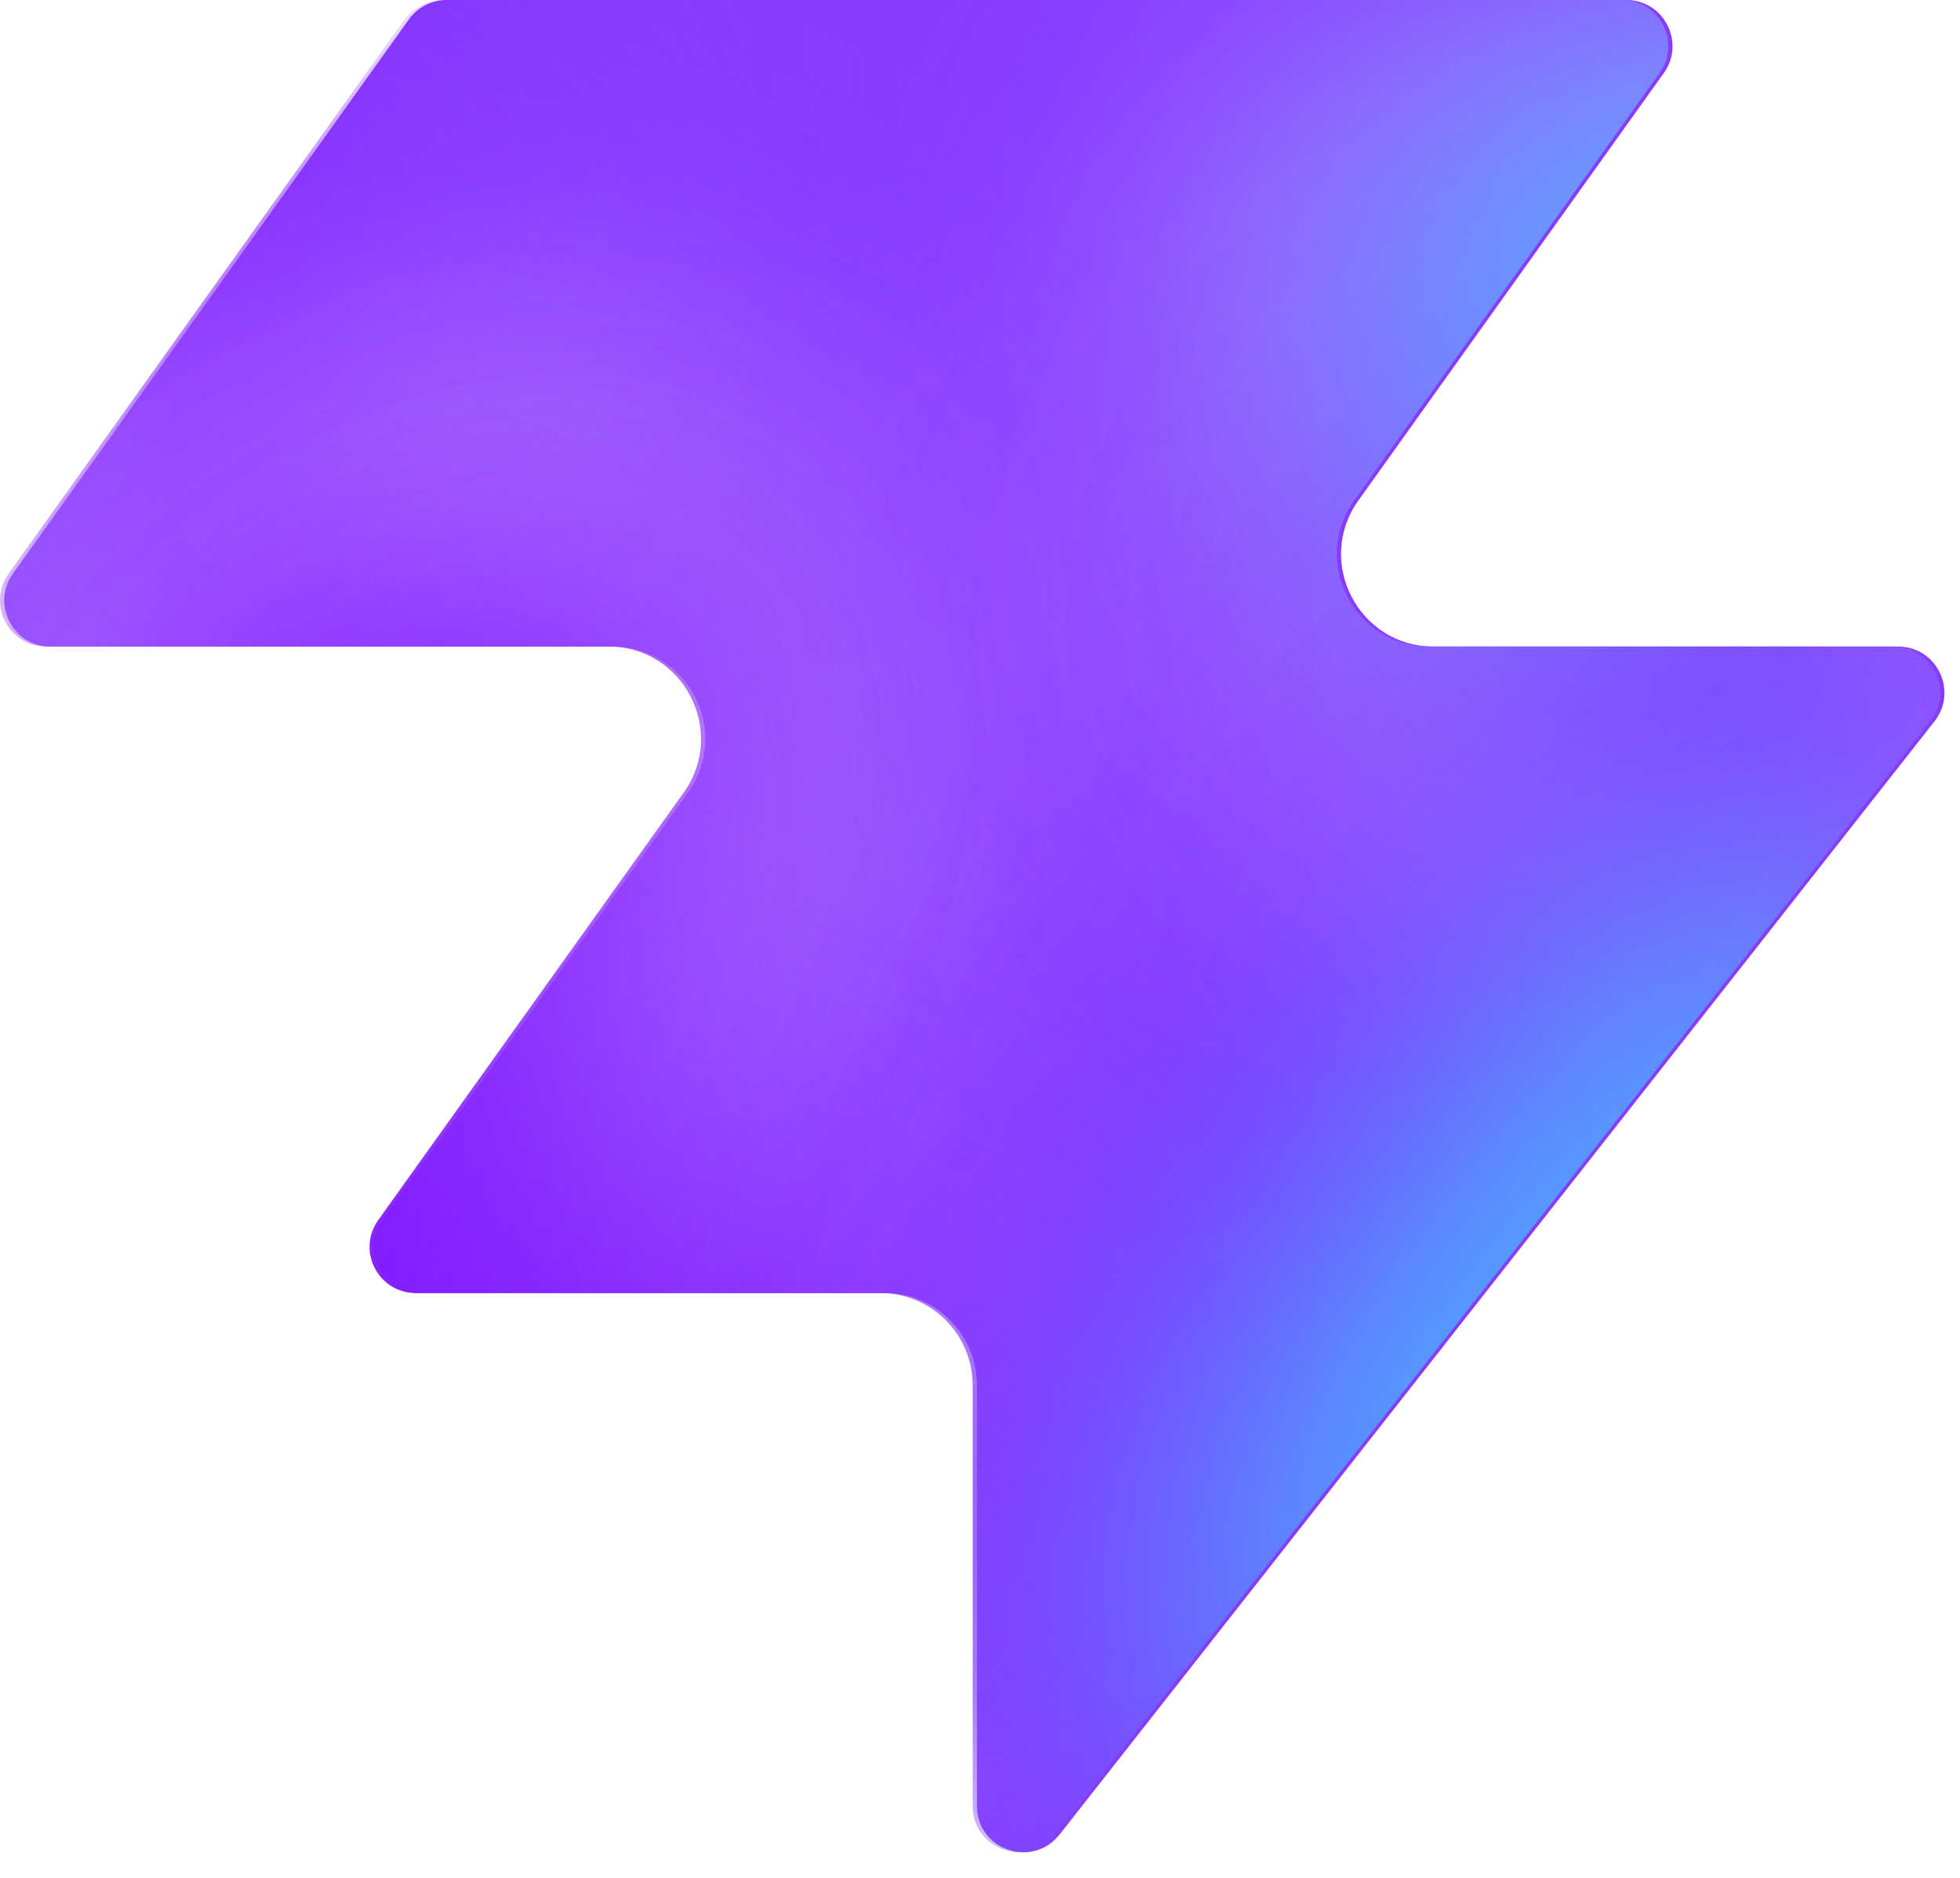
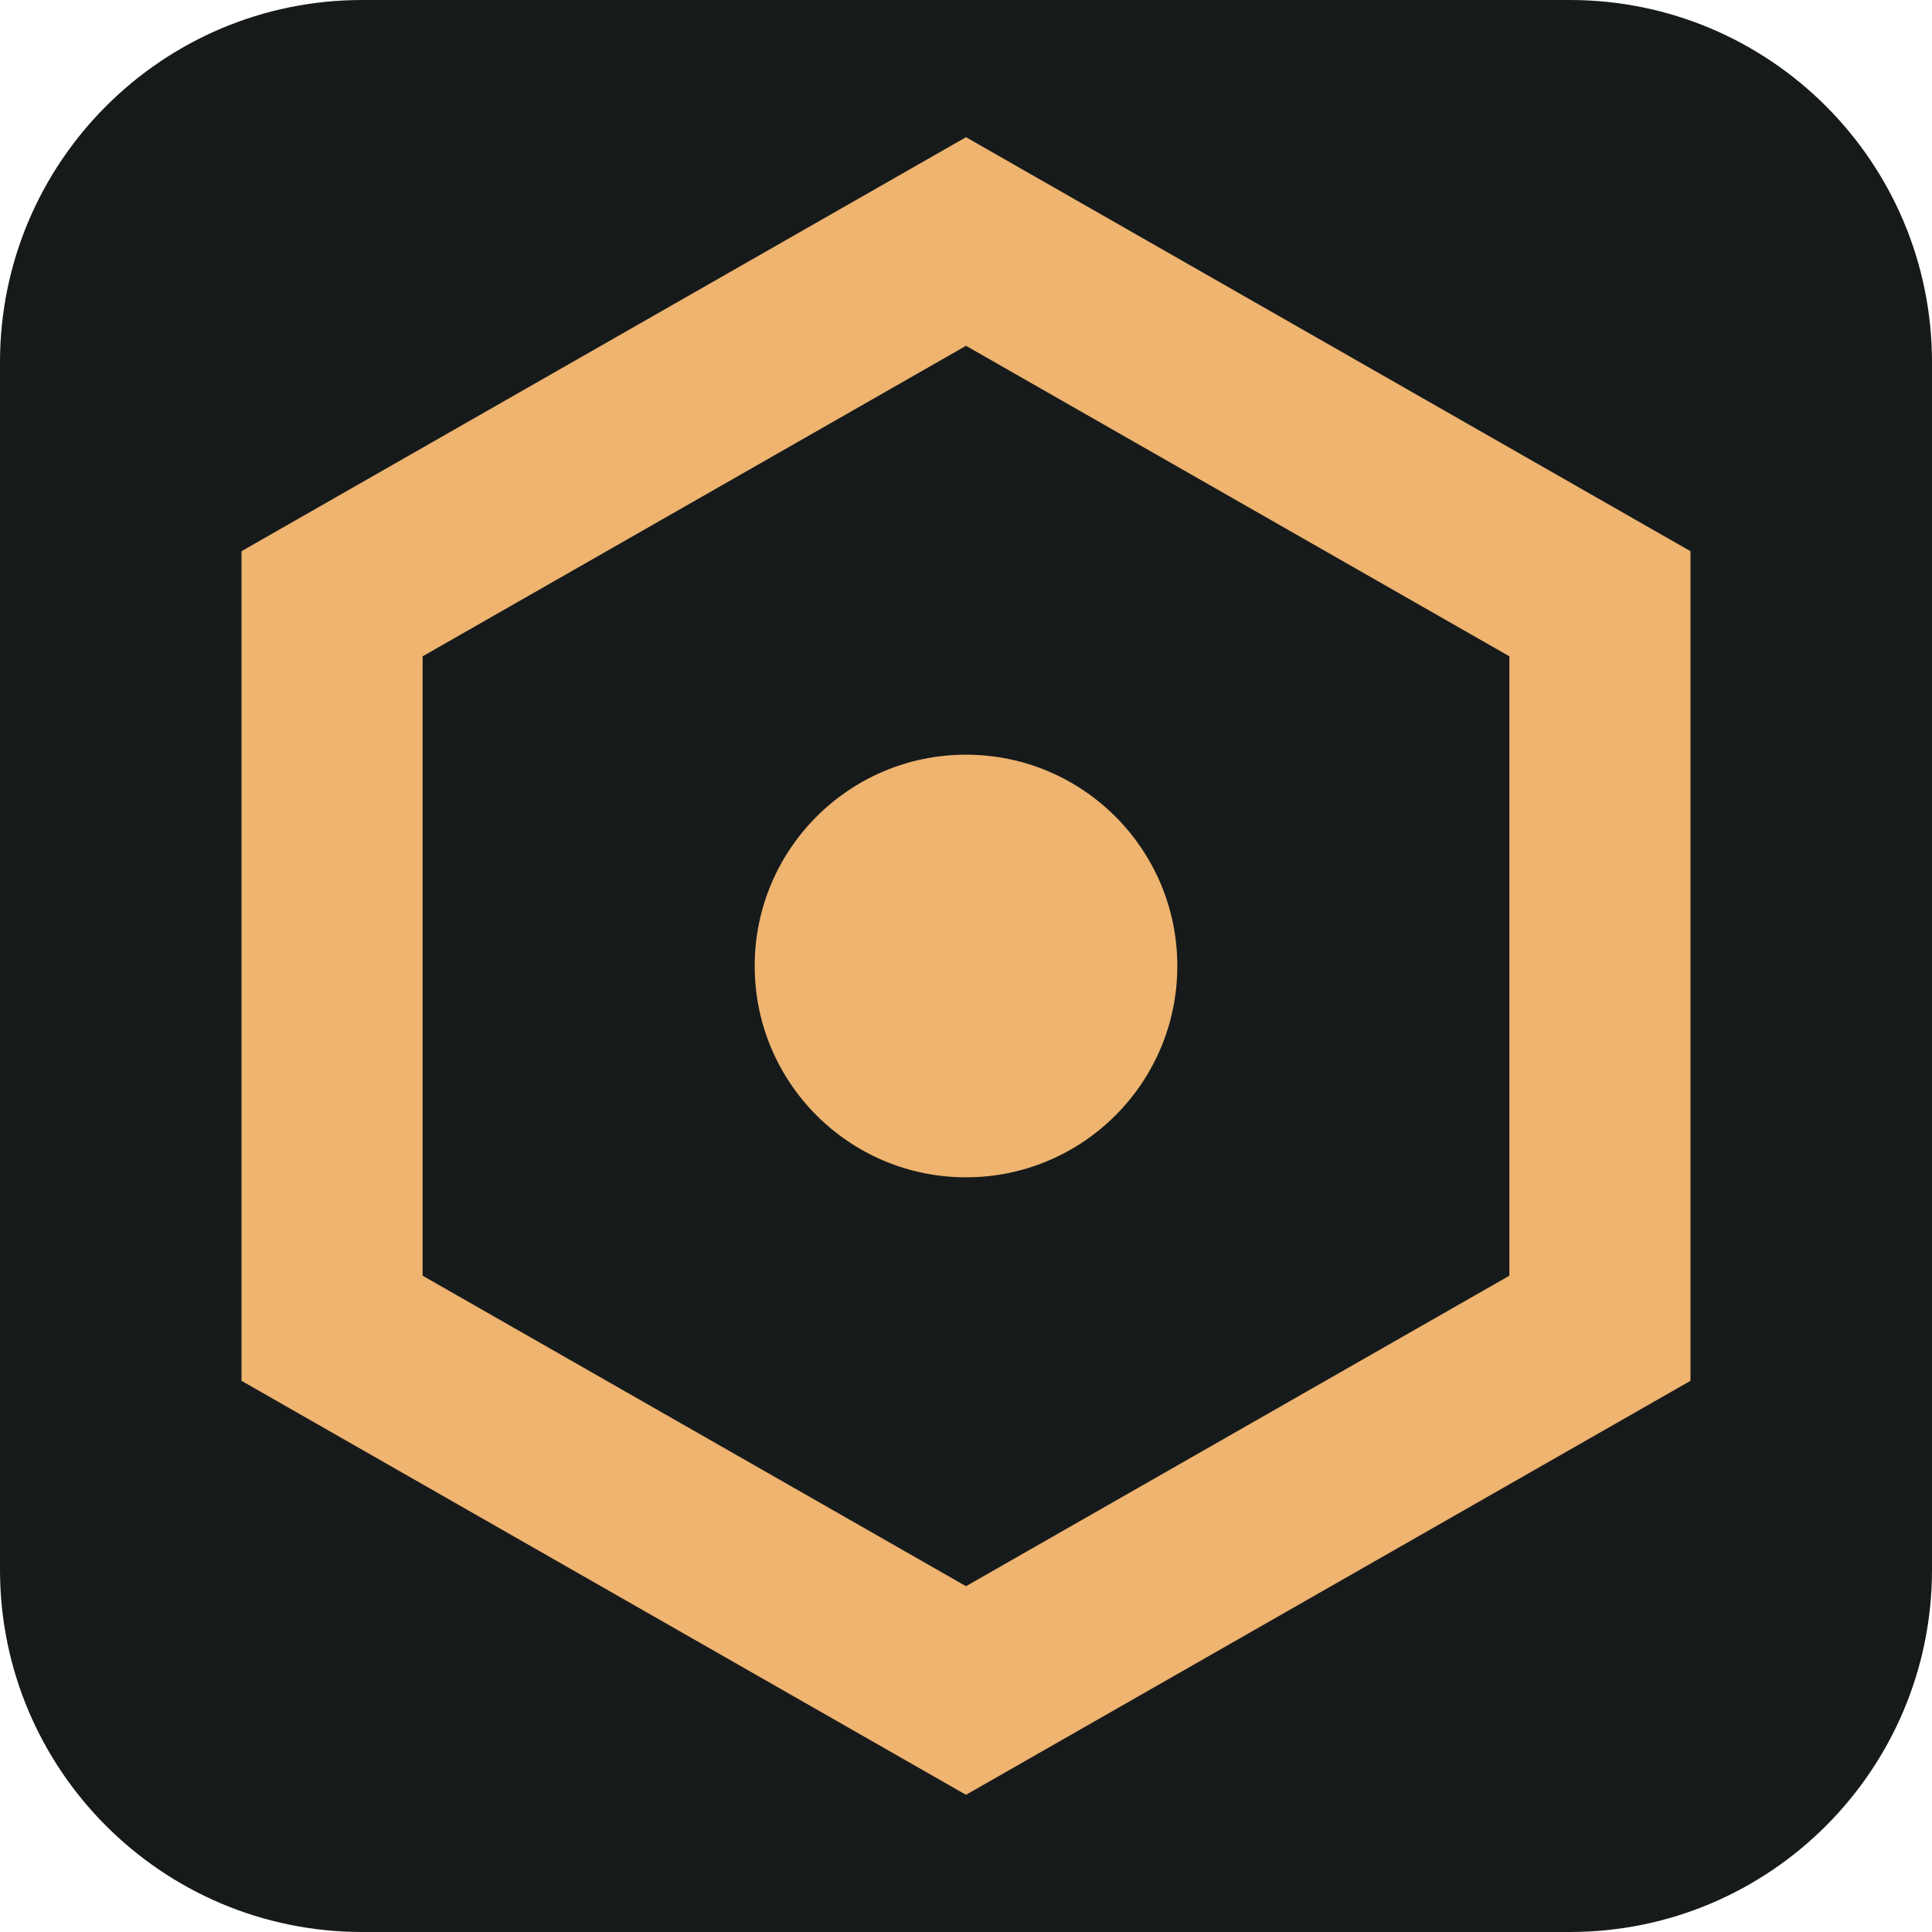
- <svg xmlns="http://www.w3.org/2000/svg" width="48" height="46" fill="none" viewBox="0 0 48 46">
-   <path fill="#863bff" d="M25.946 44.938c-.664.845-2.021.375-2.021-.698V33.937a2.26 2.26 0 0 0-2.262-2.262H10.287c-.92 0-1.456-1.04-.92-1.788l7.48-10.471c1.07-1.497 0-3.578-1.842-3.578H1.237c-.92 0-1.456-1.04-.92-1.788L10.013.474c.214-.297.556-.474.92-.474h28.894c.92 0 1.456 1.04.92 1.788l-7.48 10.471c-1.07 1.498 0 3.579 1.842 3.579h11.377c.943 0 1.473 1.088.89 1.83L25.947 44.94z" style="fill:#863bff;fill:color(display-p3 .525 .23 1);fill-opacity:1" />
-   <mask id="a" width="48" height="46" x="0" y="0" maskUnits="userSpaceOnUse" style="mask-type:alpha">
-     <path fill="#000" d="M25.842 44.938c-.664.844-2.021.375-2.021-.698V33.937a2.26 2.26 0 0 0-2.262-2.262H10.183c-.92 0-1.456-1.04-.92-1.788l7.48-10.471c1.07-1.498 0-3.579-1.842-3.579H1.133c-.92 0-1.456-1.04-.92-1.787L9.91.473c.214-.297.556-.474.92-.474h28.894c.92 0 1.456 1.04.92 1.788l-7.48 10.471c-1.07 1.498 0 3.578 1.842 3.578h11.377c.943 0 1.473 1.088.89 1.832L25.843 44.94z" style="fill:#000;fill-opacity:1" />
-   </mask>
-   <g mask="url(#a)">
-     <g filter="url(#b)">
-       <ellipse cx="5.508" cy="14.704" fill="#ede6ff" rx="5.508" ry="14.704" style="fill:#ede6ff;fill:color(display-p3 .927 .903 1);fill-opacity:1" transform="matrix(.00324 1 1 -.00324 -4.47 31.516)" />
-     </g>
-     <g filter="url(#c)">
-       <ellipse cx="10.399" cy="29.851" fill="#ede6ff" rx="10.399" ry="29.851" style="fill:#ede6ff;fill:color(display-p3 .927 .903 1);fill-opacity:1" transform="matrix(.00324 1 1 -.00324 -39.328 7.883)" />
-     </g>
-     <g filter="url(#d)">
-       <ellipse cx="5.508" cy="30.487" fill="#7e14ff" rx="5.508" ry="30.487" style="fill:#7e14ff;fill:color(display-p3 .492 .077 1);fill-opacity:1" transform="rotate(89.814 -25.913 -14.639)scale(1 -1)" />
-     </g>
-     <g filter="url(#e)">
-       <ellipse cx="5.508" cy="30.599" fill="#7e14ff" rx="5.508" ry="30.599" style="fill:#7e14ff;fill:color(display-p3 .492 .077 1);fill-opacity:1" transform="rotate(89.814 -32.644 -3.334)scale(1 -1)" />
-     </g>
-     <g filter="url(#f)">
-       <ellipse cx="5.508" cy="30.599" fill="#7e14ff" rx="5.508" ry="30.599" style="fill:#7e14ff;fill:color(display-p3 .492 .077 1);fill-opacity:1" transform="matrix(.00324 1 1 -.00324 -34.34 30.47)" />
-     </g>
-     <g filter="url(#g)">
-       <ellipse cx="14.072" cy="22.078" fill="#ede6ff" rx="14.072" ry="22.078" style="fill:#ede6ff;fill:color(display-p3 .927 .903 1);fill-opacity:1" transform="rotate(93.35 24.506 48.493)scale(-1 1)" />
-     </g>
-     <g filter="url(#h)">
-       <ellipse cx="3.47" cy="21.501" fill="#7e14ff" rx="3.47" ry="21.501" style="fill:#7e14ff;fill:color(display-p3 .492 .077 1);fill-opacity:1" transform="rotate(89.009 28.708 47.59)scale(-1 1)" />
-     </g>
-     <g filter="url(#i)">
-       <ellipse cx="3.47" cy="21.501" fill="#7e14ff" rx="3.47" ry="21.501" style="fill:#7e14ff;fill:color(display-p3 .492 .077 1);fill-opacity:1" transform="rotate(89.009 28.708 47.59)scale(-1 1)" />
-     </g>
-     <g filter="url(#j)">
-       <ellipse cx=".387" cy="8.972" fill="#7e14ff" rx="4.407" ry="29.108" style="fill:#7e14ff;fill:color(display-p3 .492 .077 1);fill-opacity:1" transform="rotate(39.51 .387 8.972)" />
-     </g>
-     <g filter="url(#k)">
-       <ellipse cx="47.523" cy="-6.092" fill="#7e14ff" rx="4.407" ry="29.108" style="fill:#7e14ff;fill:color(display-p3 .492 .077 1);fill-opacity:1" transform="rotate(37.892 47.523 -6.092)" />
-     </g>
-     <g filter="url(#l)">
-       <ellipse cx="41.412" cy="6.333" fill="#47bfff" rx="5.971" ry="9.665" style="fill:#47bfff;fill:color(display-p3 .28 .748 1);fill-opacity:1" transform="rotate(37.892 41.412 6.333)" />
-     </g>
-     <g filter="url(#m)">
-       <ellipse cx="-1.879" cy="38.332" fill="#7e14ff" rx="4.407" ry="29.108" style="fill:#7e14ff;fill:color(display-p3 .492 .077 1);fill-opacity:1" transform="rotate(37.892 -1.88 38.332)" />
-     </g>
-     <g filter="url(#n)">
-       <ellipse cx="-1.879" cy="38.332" fill="#7e14ff" rx="4.407" ry="29.108" style="fill:#7e14ff;fill:color(display-p3 .492 .077 1);fill-opacity:1" transform="rotate(37.892 -1.88 38.332)" />
-     </g>
-     <g filter="url(#o)">
-       <ellipse cx="35.651" cy="29.907" fill="#7e14ff" rx="4.407" ry="29.108" style="fill:#7e14ff;fill:color(display-p3 .492 .077 1);fill-opacity:1" transform="rotate(37.892 35.651 29.907)" />
-     </g>
-     <g filter="url(#p)">
-       <ellipse cx="38.418" cy="32.4" fill="#47bfff" rx="5.971" ry="15.297" style="fill:#47bfff;fill:color(display-p3 .28 .748 1);fill-opacity:1" transform="rotate(37.892 38.418 32.4)" />
-     </g>
-   </g>
-   <defs>
-     <filter id="b" width="60.045" height="41.654" x="-19.77" y="16.149" color-interpolation-filters="sRGB" filterUnits="userSpaceOnUse">
-       <feFlood flood-opacity="0" result="BackgroundImageFix" />
-       <feBlend in="SourceGraphic" in2="BackgroundImageFix" result="shape" />
-       <feGaussianBlur result="effect1_foregroundBlur_2002_17158" stdDeviation="7.659" />
-     </filter>
-     <filter id="c" width="90.34" height="51.437" x="-54.613" y="-7.533" color-interpolation-filters="sRGB" filterUnits="userSpaceOnUse">
-       <feFlood flood-opacity="0" result="BackgroundImageFix" />
-       <feBlend in="SourceGraphic" in2="BackgroundImageFix" result="shape" />
-       <feGaussianBlur result="effect1_foregroundBlur_2002_17158" stdDeviation="7.659" />
-     </filter>
-     <filter id="d" width="79.355" height="29.4" x="-49.64" y="2.03" color-interpolation-filters="sRGB" filterUnits="userSpaceOnUse">
-       <feFlood flood-opacity="0" result="BackgroundImageFix" />
-       <feBlend in="SourceGraphic" in2="BackgroundImageFix" result="shape" />
-       <feGaussianBlur result="effect1_foregroundBlur_2002_17158" stdDeviation="4.596" />
-     </filter>
-     <filter id="e" width="79.579" height="29.4" x="-45.045" y="20.029" color-interpolation-filters="sRGB" filterUnits="userSpaceOnUse">
-       <feFlood flood-opacity="0" result="BackgroundImageFix" />
-       <feBlend in="SourceGraphic" in2="BackgroundImageFix" result="shape" />
-       <feGaussianBlur result="effect1_foregroundBlur_2002_17158" stdDeviation="4.596" />
-     </filter>
-     <filter id="f" width="79.579" height="29.4" x="-43.513" y="21.178" color-interpolation-filters="sRGB" filterUnits="userSpaceOnUse">
-       <feFlood flood-opacity="0" result="BackgroundImageFix" />
-       <feBlend in="SourceGraphic" in2="BackgroundImageFix" result="shape" />
-       <feGaussianBlur result="effect1_foregroundBlur_2002_17158" stdDeviation="4.596" />
-     </filter>
-     <filter id="g" width="74.749" height="58.852" x="15.756" y="-17.901" color-interpolation-filters="sRGB" filterUnits="userSpaceOnUse">
-       <feFlood flood-opacity="0" result="BackgroundImageFix" />
-       <feBlend in="SourceGraphic" in2="BackgroundImageFix" result="shape" />
-       <feGaussianBlur result="effect1_foregroundBlur_2002_17158" stdDeviation="7.659" />
-     </filter>
-     <filter id="h" width="61.377" height="25.362" x="23.548" y="2.284" color-interpolation-filters="sRGB" filterUnits="userSpaceOnUse">
-       <feFlood flood-opacity="0" result="BackgroundImageFix" />
-       <feBlend in="SourceGraphic" in2="BackgroundImageFix" result="shape" />
-       <feGaussianBlur result="effect1_foregroundBlur_2002_17158" stdDeviation="4.596" />
-     </filter>
-     <filter id="i" width="61.377" height="25.362" x="23.548" y="2.284" color-interpolation-filters="sRGB" filterUnits="userSpaceOnUse">
-       <feFlood flood-opacity="0" result="BackgroundImageFix" />
-       <feBlend in="SourceGraphic" in2="BackgroundImageFix" result="shape" />
-       <feGaussianBlur result="effect1_foregroundBlur_2002_17158" stdDeviation="4.596" />
-     </filter>
-     <filter id="j" width="56.045" height="63.649" x="-27.636" y="-22.853" color-interpolation-filters="sRGB" filterUnits="userSpaceOnUse">
-       <feFlood flood-opacity="0" result="BackgroundImageFix" />
-       <feBlend in="SourceGraphic" in2="BackgroundImageFix" result="shape" />
-       <feGaussianBlur result="effect1_foregroundBlur_2002_17158" stdDeviation="4.596" />
-     </filter>
-     <filter id="k" width="54.814" height="64.646" x="20.116" y="-38.415" color-interpolation-filters="sRGB" filterUnits="userSpaceOnUse">
-       <feFlood flood-opacity="0" result="BackgroundImageFix" />
-       <feBlend in="SourceGraphic" in2="BackgroundImageFix" result="shape" />
-       <feGaussianBlur result="effect1_foregroundBlur_2002_17158" stdDeviation="4.596" />
-     </filter>
-     <filter id="l" width="33.541" height="35.313" x="24.641" y="-11.323" color-interpolation-filters="sRGB" filterUnits="userSpaceOnUse">
-       <feFlood flood-opacity="0" result="BackgroundImageFix" />
-       <feBlend in="SourceGraphic" in2="BackgroundImageFix" result="shape" />
-       <feGaussianBlur result="effect1_foregroundBlur_2002_17158" stdDeviation="4.596" />
-     </filter>
-     <filter id="m" width="54.814" height="64.646" x="-29.286" y="6.009" color-interpolation-filters="sRGB" filterUnits="userSpaceOnUse">
-       <feFlood flood-opacity="0" result="BackgroundImageFix" />
-       <feBlend in="SourceGraphic" in2="BackgroundImageFix" result="shape" />
-       <feGaussianBlur result="effect1_foregroundBlur_2002_17158" stdDeviation="4.596" />
-     </filter>
-     <filter id="n" width="54.814" height="64.646" x="-29.286" y="6.009" color-interpolation-filters="sRGB" filterUnits="userSpaceOnUse">
-       <feFlood flood-opacity="0" result="BackgroundImageFix" />
-       <feBlend in="SourceGraphic" in2="BackgroundImageFix" result="shape" />
-       <feGaussianBlur result="effect1_foregroundBlur_2002_17158" stdDeviation="4.596" />
-     </filter>
-     <filter id="o" width="54.814" height="64.646" x="8.244" y="-2.416" color-interpolation-filters="sRGB" filterUnits="userSpaceOnUse">
-       <feFlood flood-opacity="0" result="BackgroundImageFix" />
-       <feBlend in="SourceGraphic" in2="BackgroundImageFix" result="shape" />
-       <feGaussianBlur result="effect1_foregroundBlur_2002_17158" stdDeviation="4.596" />
-     </filter>
-     <filter id="p" width="39.409" height="43.623" x="18.713" y="10.588" color-interpolation-filters="sRGB" filterUnits="userSpaceOnUse">
-       <feFlood flood-opacity="0" result="BackgroundImageFix" />
-       <feBlend in="SourceGraphic" in2="BackgroundImageFix" result="shape" />
-       <feGaussianBlur result="effect1_foregroundBlur_2002_17158" stdDeviation="4.596" />
-     </filter>
-   </defs>
+ <svg xmlns="http://www.w3.org/2000/svg" viewBox="0 0 64 64">
+   <rect width="64" height="64" rx="12" fill="#171a1b" />
+   <path d="M32 8 53 20v24L32 56 11 44V20Z" fill="none" stroke="#eeb470" stroke-width="6" />
+   <circle cx="32" cy="32" r="7" fill="#eeb470" />
</svg>
